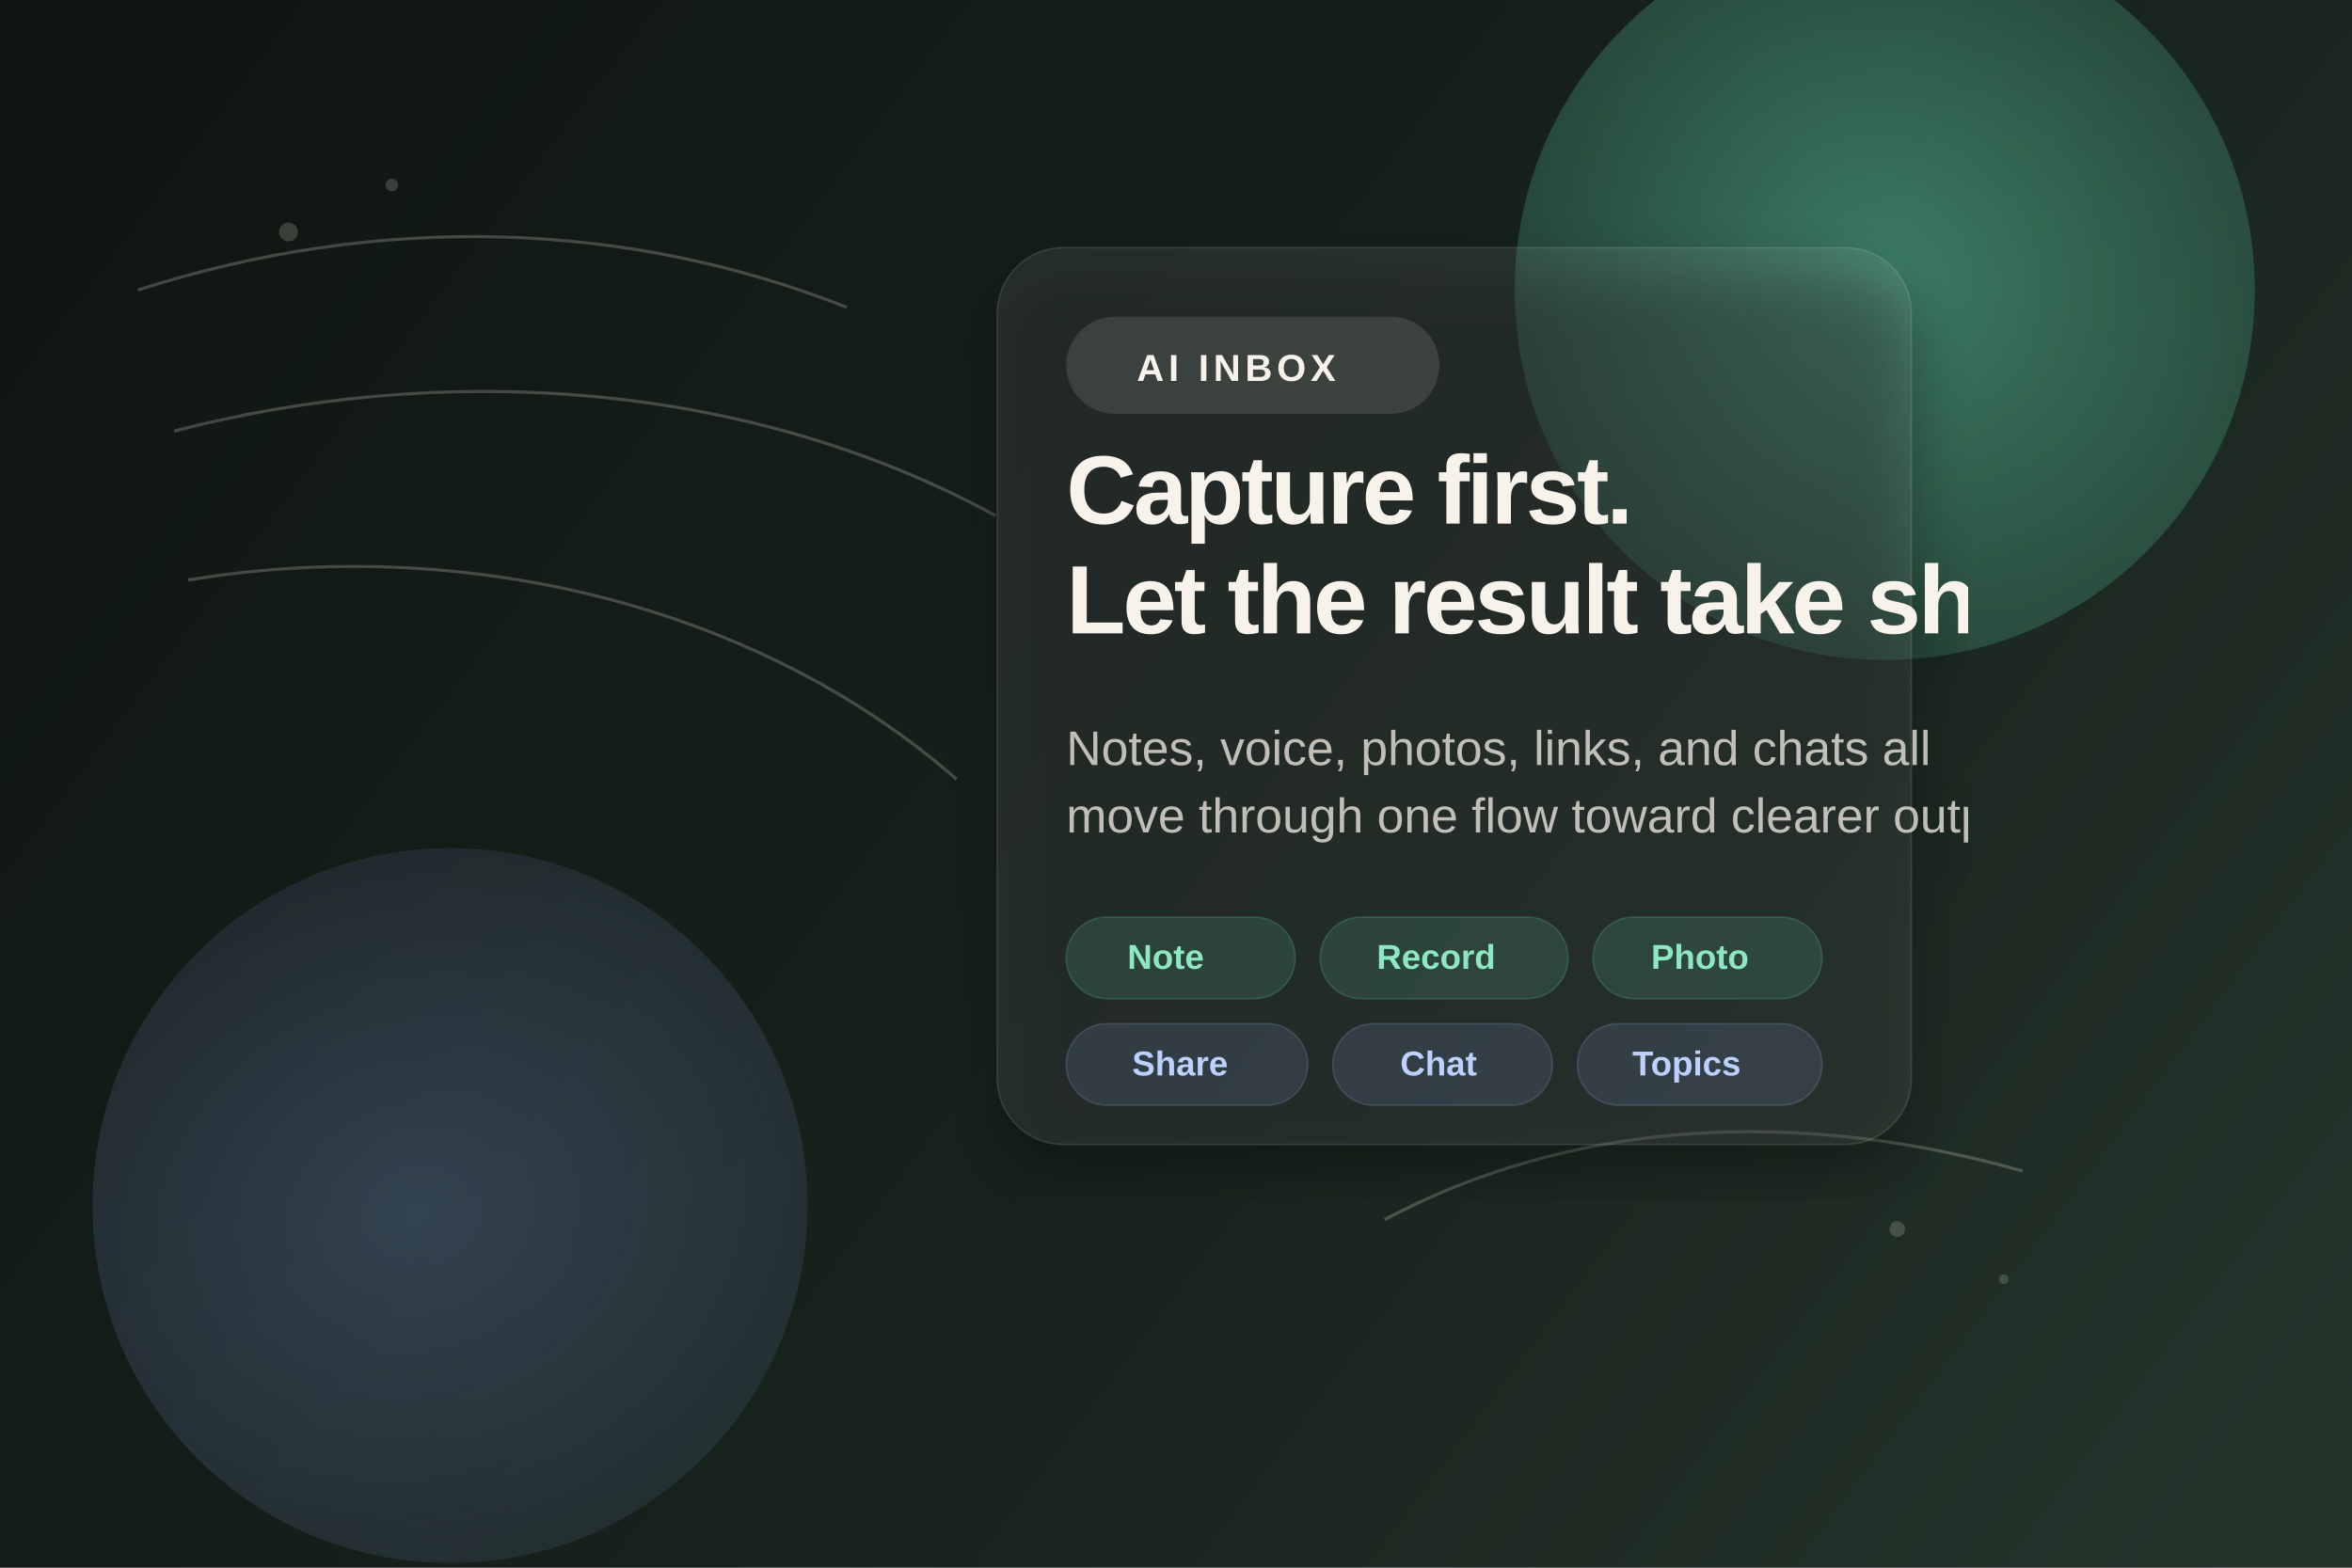
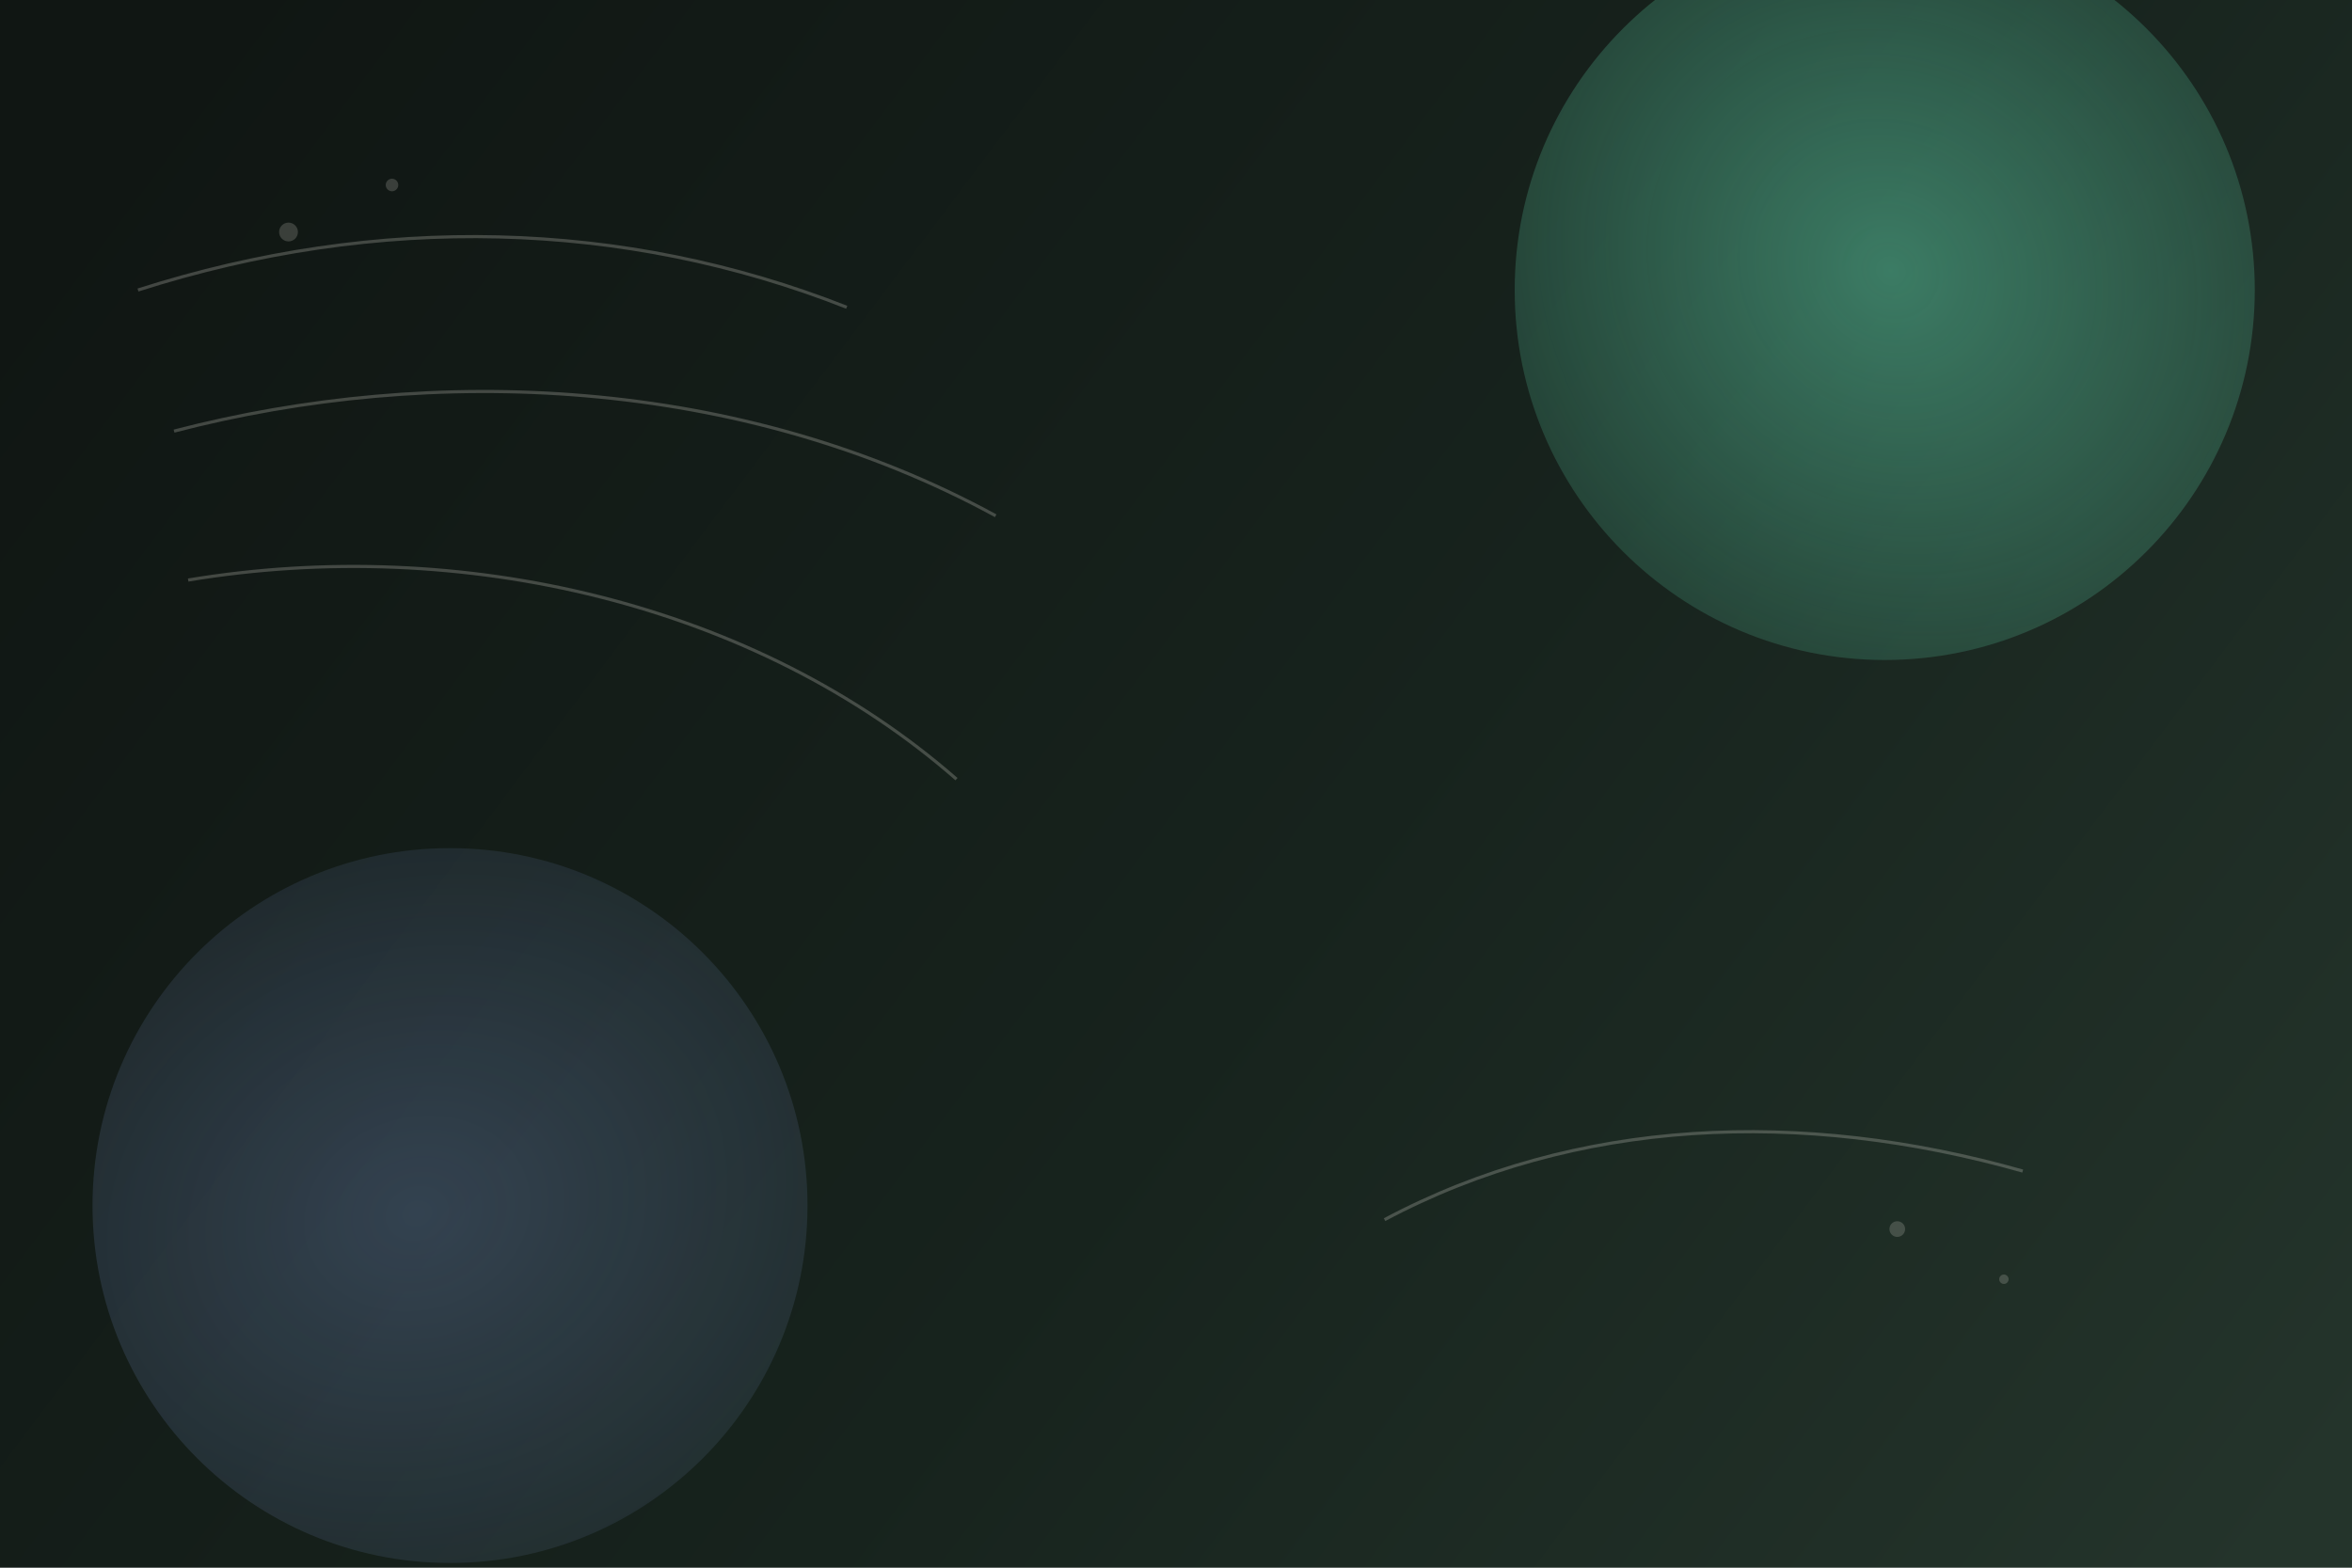
<svg xmlns="http://www.w3.org/2000/svg" viewBox="0 0 1500 1000" fill="none">
  <defs>
    <linearGradient id="bg" x1="108" y1="42" x2="1419" y2="1028" gradientUnits="userSpaceOnUse">
      <stop stop-color="#101613" />
      <stop offset="0.55" stop-color="#17231D" />
      <stop offset="1" stop-color="#24342B" />
    </linearGradient>
    <radialGradient id="glowA" cx="0" cy="0" r="1" gradientUnits="userSpaceOnUse" gradientTransform="translate(1206 173) rotate(129.398) scale(399.167 434.965)">
      <stop stop-color="#5AC6A0" stop-opacity=".54" />
      <stop offset="1" stop-color="#5AC6A0" stop-opacity="0" />
    </radialGradient>
    <radialGradient id="glowB" cx="0" cy="0" r="1" gradientUnits="userSpaceOnUse" gradientTransform="translate(266 774) rotate(-18.138) scale(461.857 385.788)">
      <stop stop-color="#97B5FF" stop-opacity=".24" />
      <stop offset="1" stop-color="#97B5FF" stop-opacity="0" />
    </radialGradient>
    <filter id="blur64" x="-94" y="-219" width="1703" height="1451" filterUnits="userSpaceOnUse" color-interpolation-filters="sRGB">
      <feFlood flood-opacity="0" result="BackgroundImageFix" />
      <feGaussianBlur stdDeviation="70" />
      <feBlend mode="normal" in="SourceGraphic" in2="BackgroundImageFix" result="shape" />
    </filter>
-     <filter id="cardShadow" x="600" y="122" width="655" height="644" filterUnits="userSpaceOnUse" color-interpolation-filters="sRGB">
-       <feFlood flood-opacity="0" result="BackgroundImageFix" />
-       <feColorMatrix in="SourceAlpha" type="matrix" values="0 0 0 0 0 0 0 0 0 0 0 0 0 0 0 0 0 0 127 0" result="hardAlpha" />
-       <feOffset dy="18" />
-       <feGaussianBlur stdDeviation="18" />
-       <feColorMatrix type="matrix" values="0 0 0 0 0.016 0 0 0 0 0.023 0 0 0 0 0.02 0 0 0 0.35 0" />
-       <feBlend mode="normal" in2="BackgroundImageFix" result="effect1_dropShadow_1_2" />
-       <feBlend mode="normal" in="SourceGraphic" in2="effect1_dropShadow_1_2" result="shape" />
-     </filter>
-     <style>
-       text {
-         font-family: "Space Grotesk", "Helvetica Neue", Arial, sans-serif;
-       }
-     </style>
  </defs>
  <rect width="1500" height="1000" fill="url(#bg)" />
  <g filter="url(#blur64)">
    <circle cx="1202" cy="185" r="236" fill="url(#glowA)" />
    <circle cx="287" cy="769" r="228" fill="url(#glowB)" />
  </g>
  <g opacity=".22">
    <path d="M88 185C241 136 398 140 540 196" stroke="#F5F1E8" stroke-width="2" />
    <path d="M111 275C276 232 472 240 635 329" stroke="#F5F1E8" stroke-width="2" />
    <path d="M120 370C294 341 482 385 610 497" stroke="#F5F1E8" stroke-width="2" />
    <path d="M883 778C1005 713 1149 707 1290 747" stroke="#F5F1E8" stroke-width="2" />
  </g>
  <g opacity=".18">
    <circle cx="184" cy="148" r="6" fill="#F5F1E8" />
    <circle cx="250" cy="118" r="4" fill="#F5F1E8" />
    <circle cx="1210" cy="784" r="5" fill="#F5F1E8" />
    <circle cx="1278" cy="816" r="3" fill="#F5F1E8" />
  </g>
-   <g filter="url(#cardShadow)">
-     <rect x="636" y="158" width="583" height="572" rx="42" fill="white" fill-opacity=".08" stroke="white" stroke-opacity=".12" />
-     <rect x="680" y="202" width="238" height="62" rx="31" fill="#F8F3EA" fill-opacity=".12" />
-     <text x="725" y="243" fill="#F8F3EA" font-size="24" font-weight="700" letter-spacing=".12em">AI INBOX</text>
-     <text x="680" y="334" fill="#F8F3EA" font-size="62" font-weight="700" letter-spacing="-0.03em">Capture first.</text>
-     <text x="680" y="404" fill="#F8F3EA" font-size="62" font-weight="700" letter-spacing="-0.03em">Let the result take shape.</text>
-     <text x="680" y="488" fill="#F8F3EA" fill-opacity=".74" font-size="31" font-weight="500">Notes, voice, photos, links, and chats all</text>
-     <text x="680" y="531" fill="#F8F3EA" fill-opacity=".74" font-size="31" font-weight="500">move through one flow toward clearer outputs.</text>
-     <rect x="680" y="585" width="146" height="52" rx="26" fill="#5AC6A0" fill-opacity=".16" stroke="#5AC6A0" stroke-opacity=".25" />
-     <text x="719" y="618" fill="#8EE7C3" font-size="22" font-weight="700">Note</text>
-     <rect x="842" y="585" width="158" height="52" rx="26" fill="#5AC6A0" fill-opacity=".16" stroke="#5AC6A0" stroke-opacity=".25" />
-     <text x="878" y="618" fill="#8EE7C3" font-size="22" font-weight="700">Record</text>
-     <rect x="1016" y="585" width="146" height="52" rx="26" fill="#5AC6A0" fill-opacity=".16" stroke="#5AC6A0" stroke-opacity=".25" />
-     <text x="1053" y="618" fill="#8EE7C3" font-size="22" font-weight="700">Photo</text>
-     <rect x="680" y="653" width="154" height="52" rx="26" fill="#97B5FF" fill-opacity=".13" stroke="#97B5FF" stroke-opacity=".2" />
-     <text x="722" y="686" fill="#BDD0FF" font-size="22" font-weight="700">Share</text>
-     <rect x="850" y="653" width="140" height="52" rx="26" fill="#97B5FF" fill-opacity=".13" stroke="#97B5FF" stroke-opacity=".2" />
-     <text x="893" y="686" fill="#BDD0FF" font-size="22" font-weight="700">Chat</text>
-     <rect x="1006" y="653" width="156" height="52" rx="26" fill="#97B5FF" fill-opacity=".13" stroke="#97B5FF" stroke-opacity=".2" />
-     <text x="1041" y="686" fill="#BDD0FF" font-size="22" font-weight="700">Topics</text>
-   </g>
</svg>
